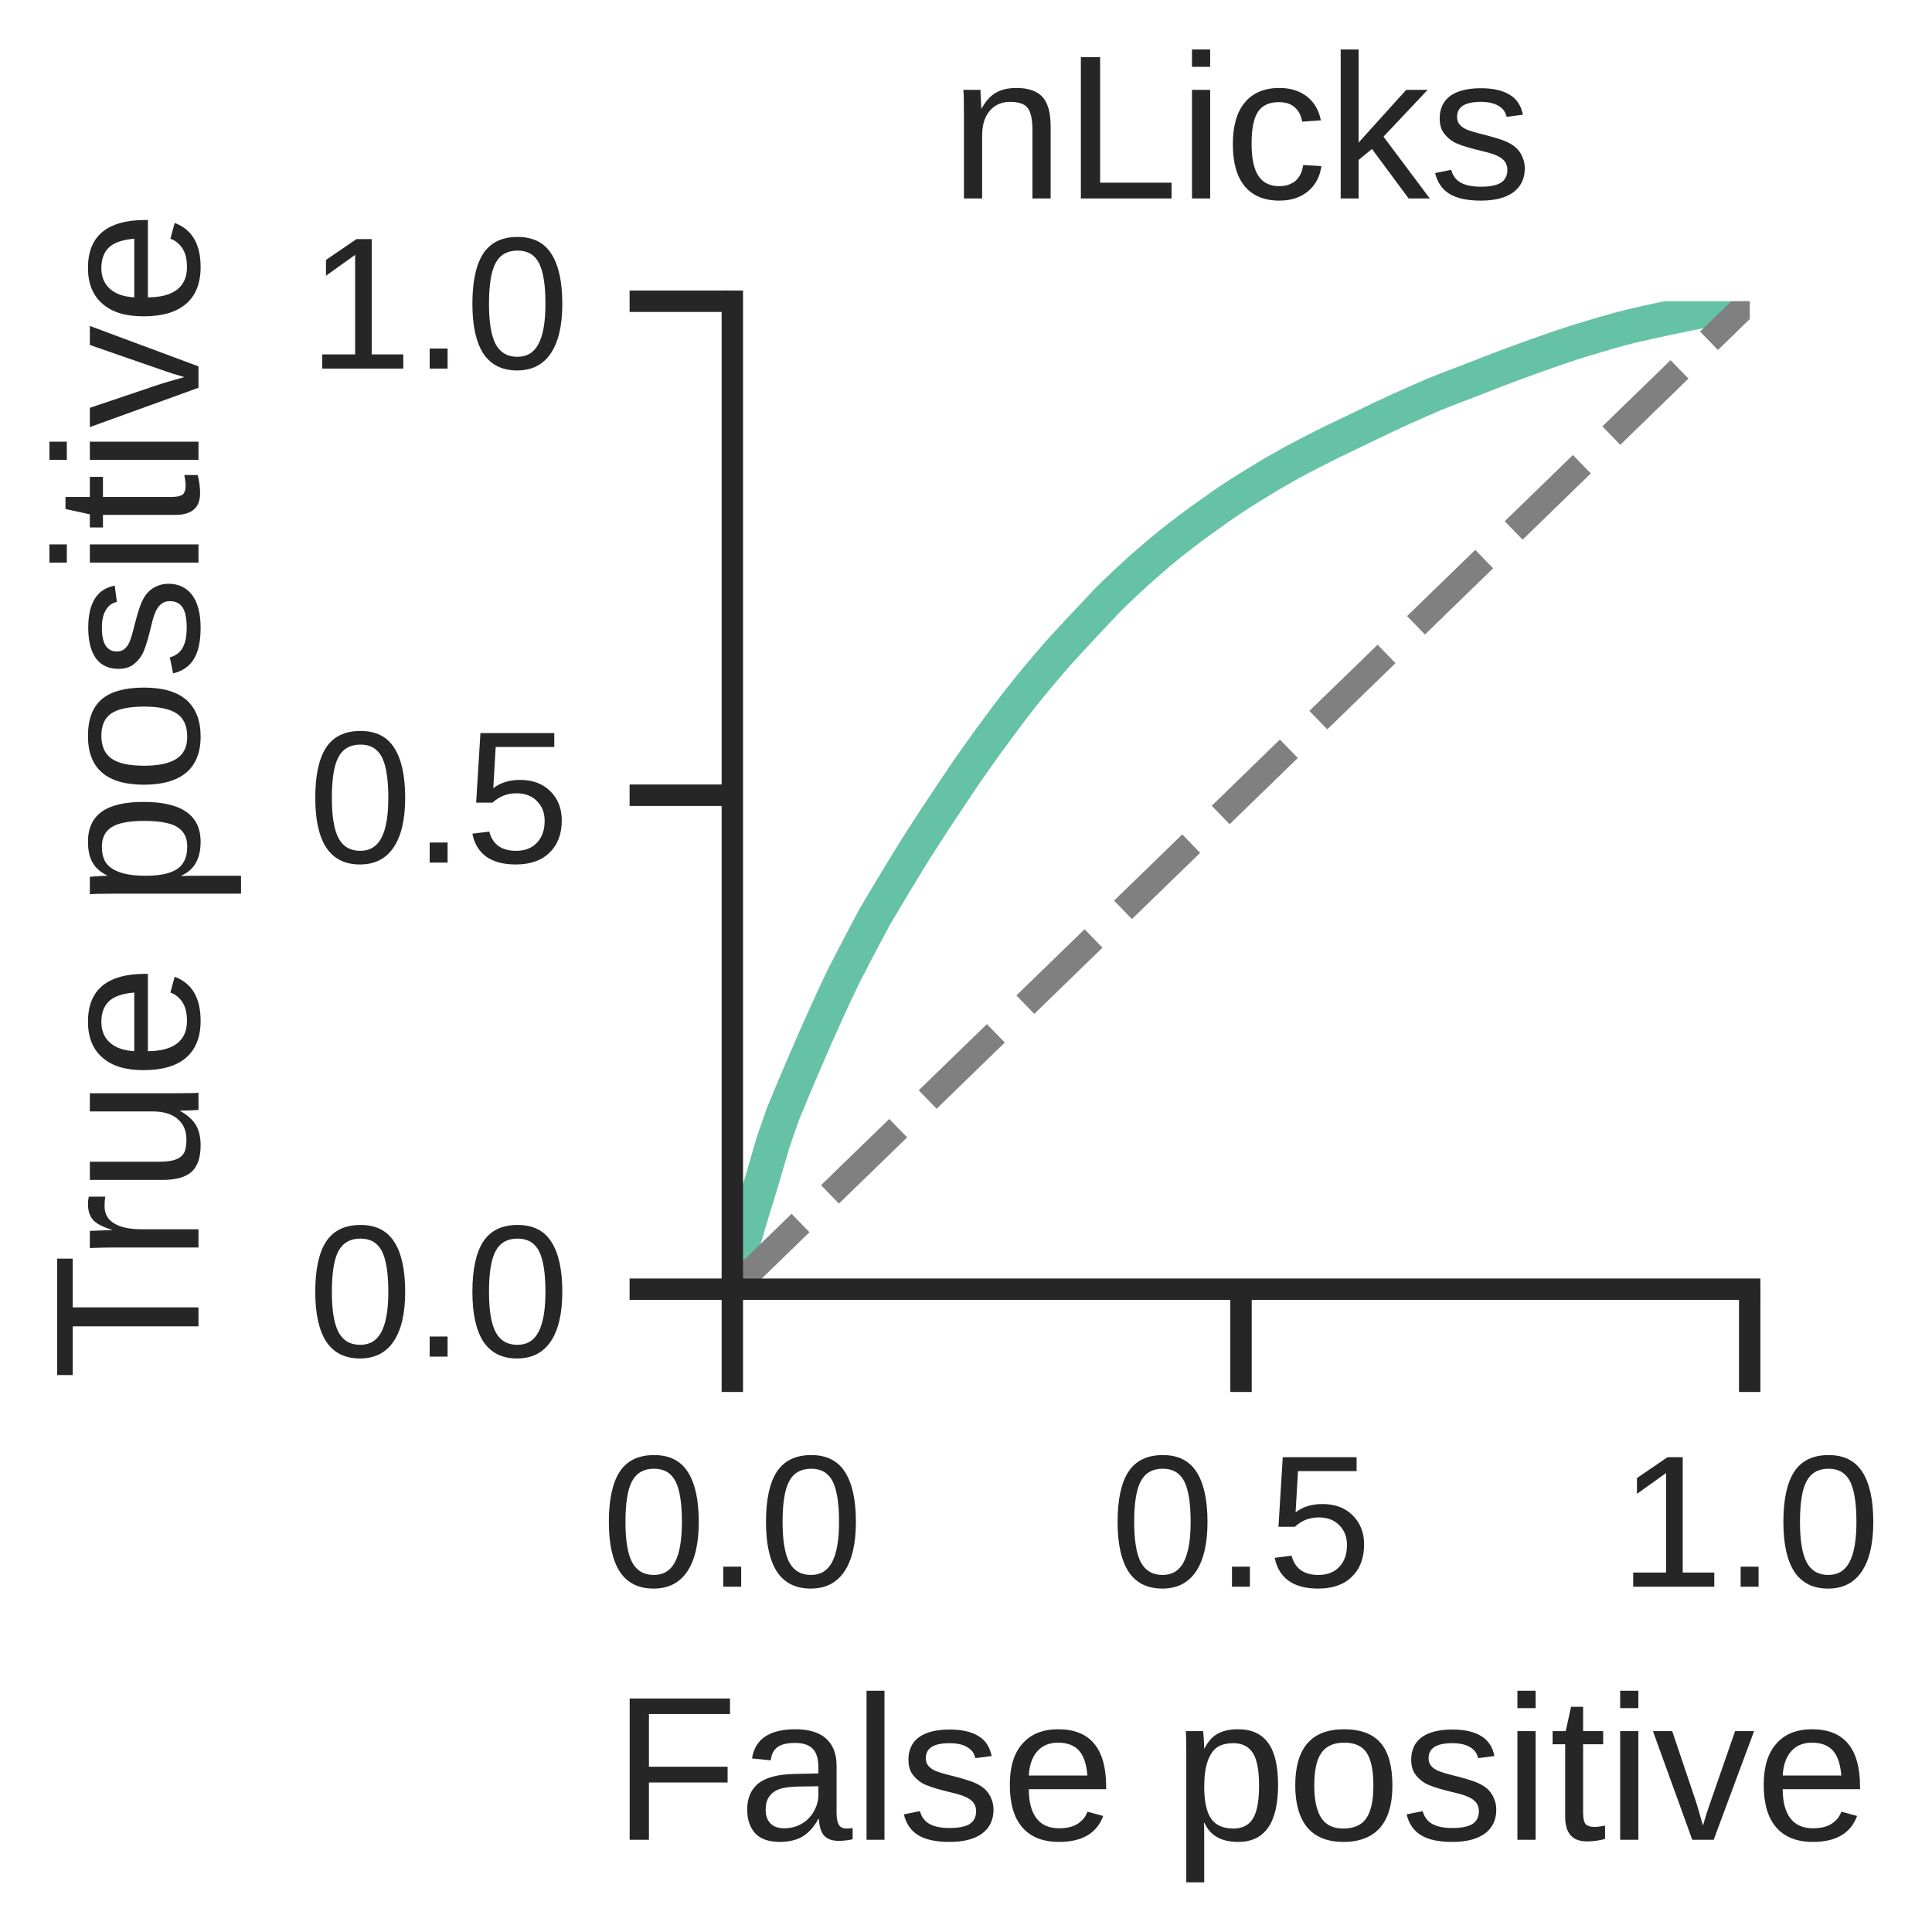
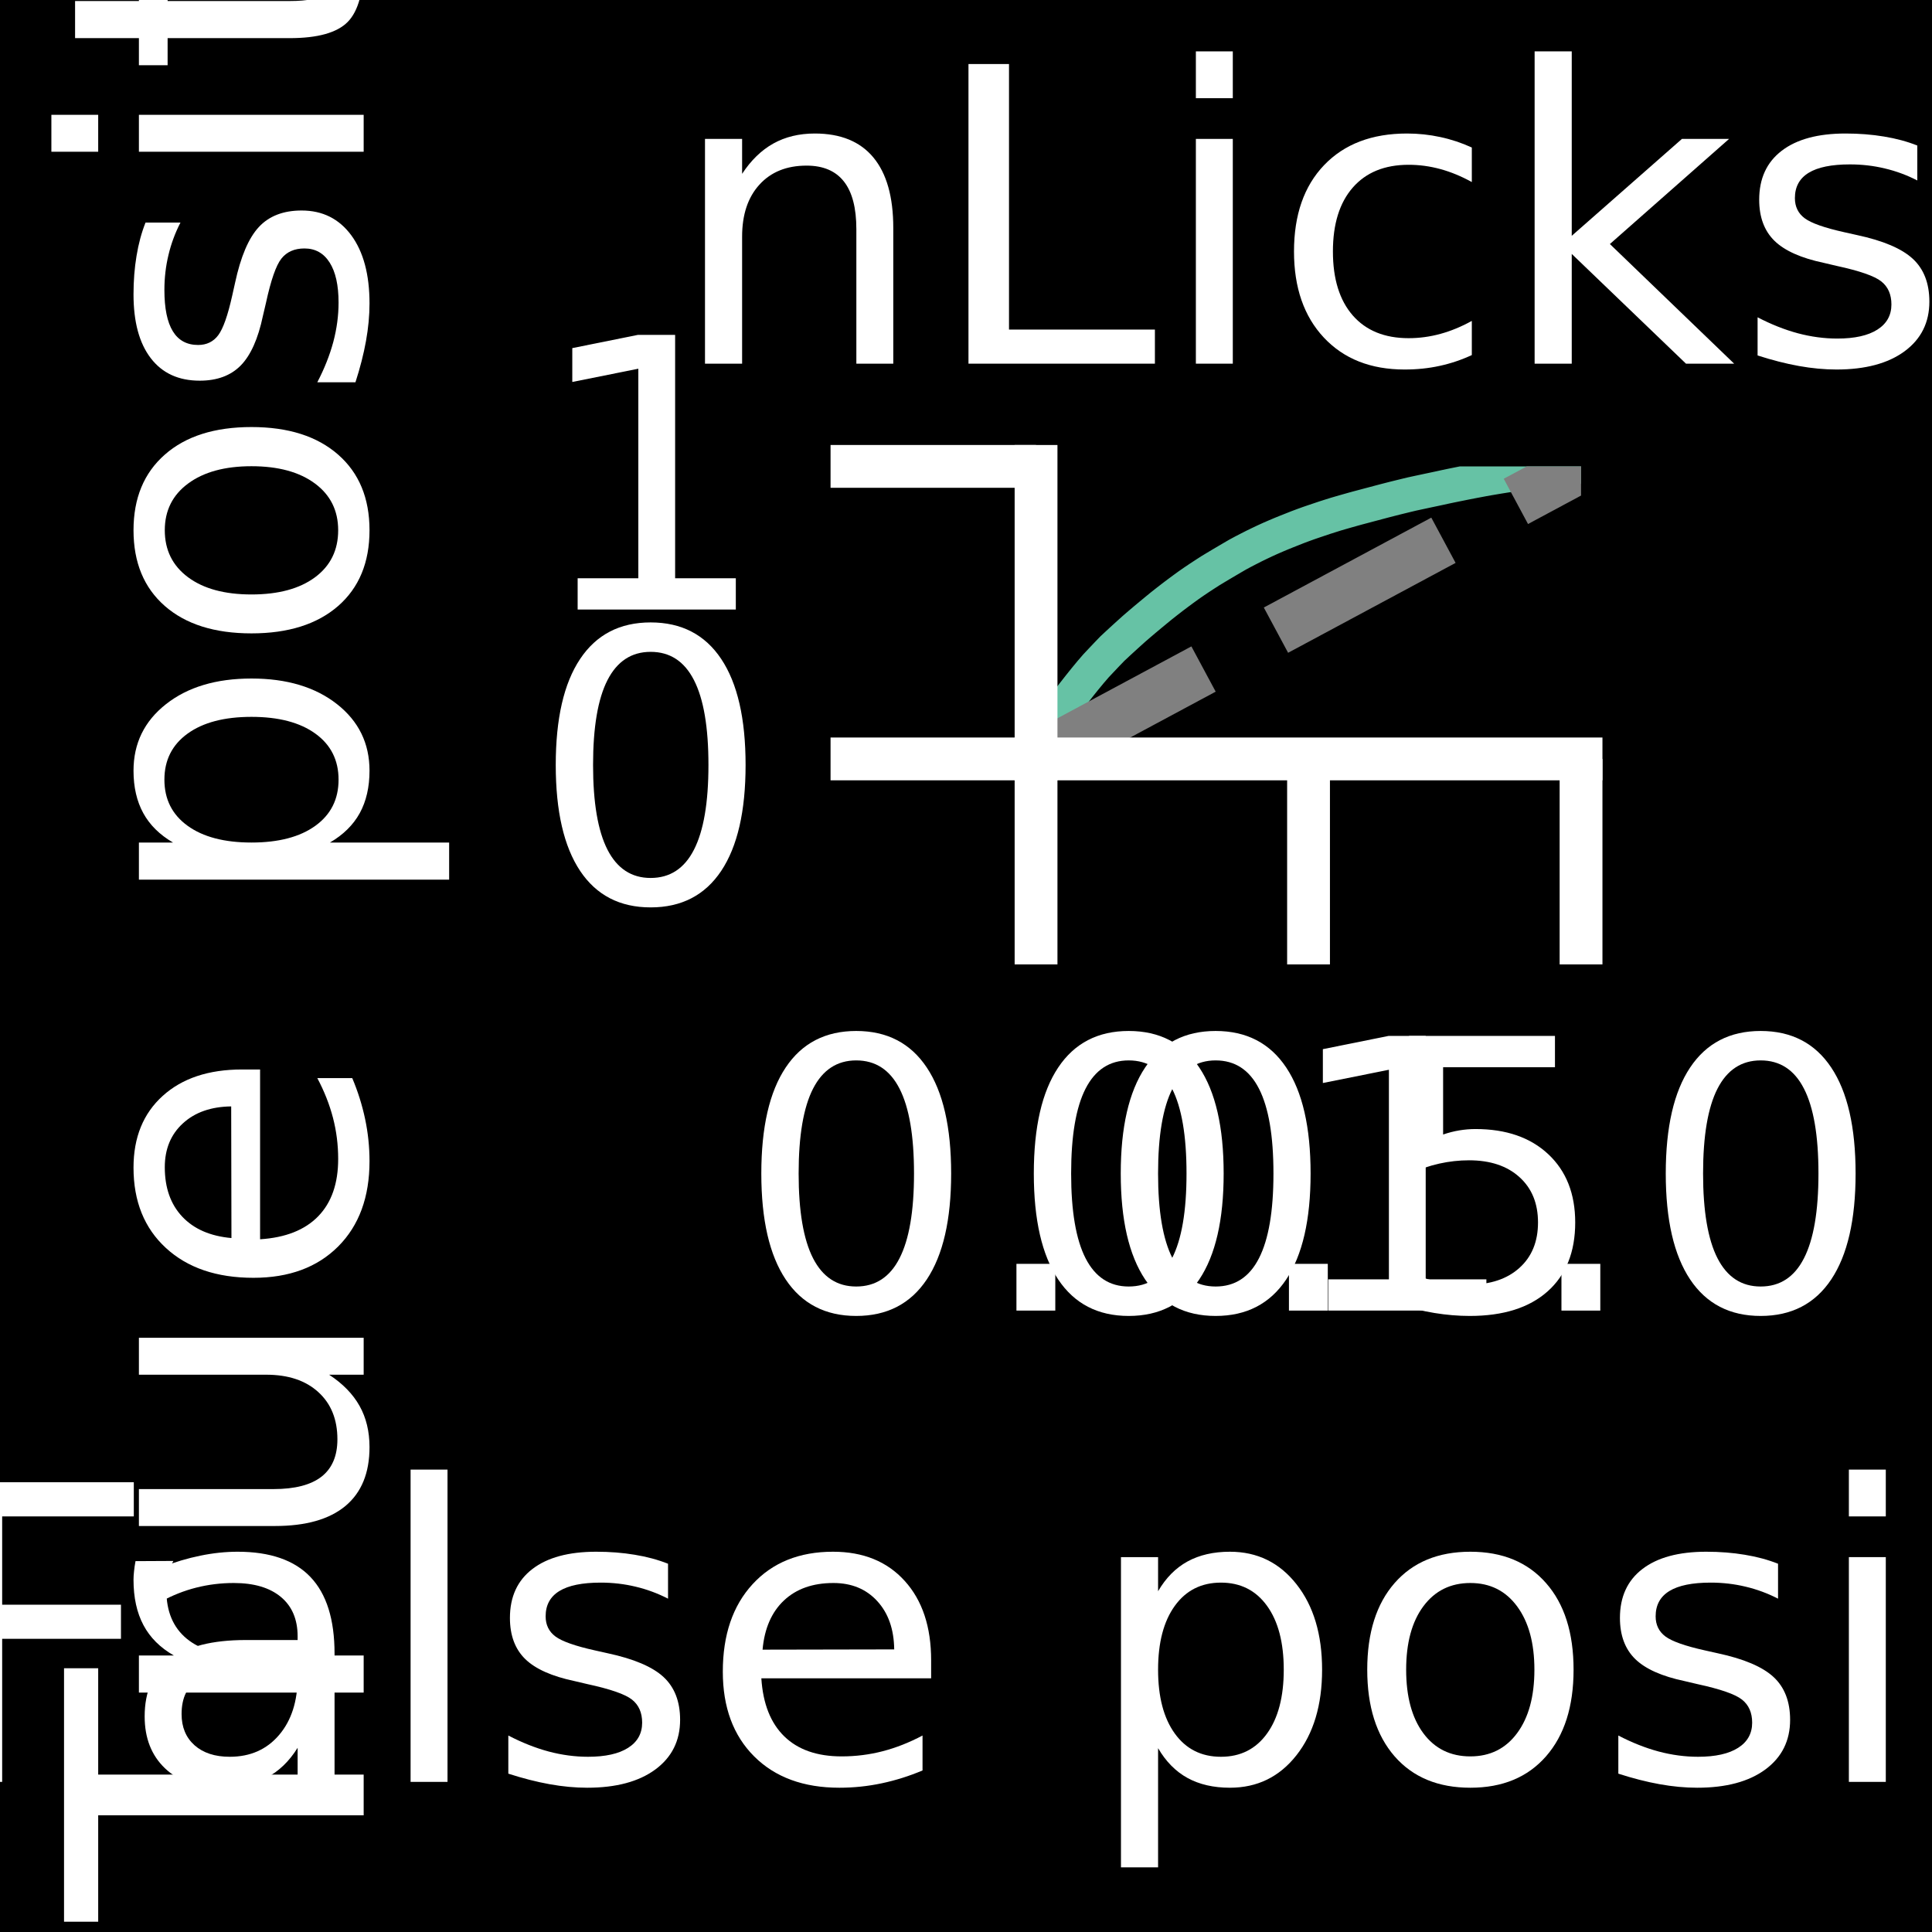
<svg xmlns="http://www.w3.org/2000/svg" xmlns:xlink="http://www.w3.org/1999/xlink" width="112.819pt" height="112.819pt" viewBox="0 0 112.819 112.819" version="1.1">
  <defs>
    <style type="text/css">*{stroke-linejoin: round; stroke-linecap: butt}</style>
  </defs>
  <g id="figure_1">
    <g id="patch_1">
-       <path d="M 0 112.819  L 112.819 112.819  L 112.819 0  L 0 0  z " style="fill: #ffffff" />
+       <path d="M 0 112.819  L 112.819 112.819  L 112.819 0  L 0 0  z " />
    </g>
    <g id="axes_1">
      <g id="patch_2">
-         <path d="M 42.765 75.284  L 102.174 75.284  L 102.174 17.59  L 42.765 17.59  z " style="fill: #ffffff" />
+         <path d="M 60.5 44.317  L 92.325 44.317  L 92.325 27.236  L 60.5 27.236  z " />
+       </g>
+       <g id="FillBetweenPolyCollection_1">
+         <defs>
+           <path id="m0d7909b82e" d="M 60.5 -68.502  L 60.5 -68.502  L 60.818 -69.081  L 61.136 -69.566  L 61.454 -70.08  L 61.773 -70.629  L 62.091 -71.1  L 62.409 -71.512  L 62.727 -71.914  L 63.046 -72.31  L 63.364 -72.695  L 63.682 -73.069  L 64 -73.432  L 64.319 -73.769  L 64.637 -74.103  L 64.955 -74.429  L 65.273 -74.726  L 65.592 -75.019  L 65.91 -75.312  L 66.228 -75.603  L 66.546 -75.883  L 66.865 -76.158  L 67.183 -76.429  L 67.501 -76.7  L 67.82 -76.971  L 68.138 -77.232  L 68.456 -77.488  L 68.774 -77.737  L 69.093 -77.98  L 69.411 -78.218  L 69.729 -78.446  L 70.047 -78.667  L 70.366 -78.884  L 70.684 -79.097  L 71.002 -79.299  L 71.32 -79.496  L 71.639 -79.691  L 71.957 -79.884  L 72.275 -80.075  L 72.593 -80.252  L 72.912 -80.425  L 73.23 -80.593  L 73.548 -80.755  L 73.866 -80.912  L 74.185 -81.063  L 74.503 -81.206  L 74.821 -81.345  L 75.139 -81.479  L 75.458 -81.612  L 75.776 -81.747  L 76.094 -81.876  L 76.412 -82  L 76.731 -82.119  L 77.049 -82.235  L 77.367 -82.351  L 77.685 -82.461  L 78.004 -82.57  L 78.322 -82.672  L 78.64 -82.772  L 78.958 -82.87  L 79.277 -82.965  L 79.595 -83.056  L 79.913 -83.146  L 80.231 -83.237  L 80.55 -83.327  L 80.868 -83.416  L 81.186 -83.504  L 81.505 -83.589  L 81.823 -83.672  L 82.141 -83.754  L 82.459 -83.833  L 82.778 -83.905  L 83.096 -83.976  L 83.414 -84.045  L 83.732 -84.115  L 84.051 -84.187  L 84.369 -84.26  L 84.687 -84.332  L 85.005 -84.402  L 85.324 -84.471  L 85.642 -84.538  L 85.96 -84.605  L 86.278 -84.669  L 86.597 -84.732  L 86.915 -84.794  L 87.233 -84.853  L 87.551 -84.911  L 87.87 -84.967  L 88.188 -85.021  L 88.506 -85.072  L 88.824 -85.119  L 89.143 -85.165  L 89.461 -85.208  L 89.779 -85.25  L 90.097 -85.292  L 90.416 -85.334  L 90.734 -85.375  L 91.052 -85.417  L 91.37 -85.458  L 91.689 -85.5  L 92.007 -85.541  L 92.325 -85.582  L 92.325 -85.582  L 92.325 -85.582  L 92.007 -85.552  L 91.689 -85.521  L 91.37 -85.49  L 91.052 -85.46  L 90.734 -85.429  L 90.416 -85.398  L 90.097 -85.367  L 89.779 -85.336  L 89.461 -85.305  L 89.143 -85.272  L 88.824 -85.237  L 88.506 -85.199  L 88.188 -85.158  L 87.87 -85.113  L 87.551 -85.067  L 87.233 -85.019  L 86.915 -84.97  L 86.597 -84.917  L 86.278 -84.861  L 85.96 -84.805  L 85.642 -84.747  L 85.324 -84.688  L 85.005 -84.628  L 84.687 -84.568  L 84.369 -84.505  L 84.051 -84.44  L 83.732 -84.374  L 83.414 -84.309  L 83.096 -84.244  L 82.778 -84.178  L 82.459 -84.112  L 82.141 -84.039  L 81.823 -83.966  L 81.505 -83.893  L 81.186 -83.817  L 80.868 -83.739  L 80.55 -83.66  L 80.231 -83.581  L 79.913 -83.502  L 79.595 -83.424  L 79.277 -83.346  L 78.958 -83.266  L 78.64 -83.184  L 78.322 -83.102  L 78.004 -83.017  L 77.685 -82.927  L 77.367 -82.836  L 77.049 -82.738  L 76.731 -82.64  L 76.412 -82.54  L 76.094 -82.434  L 75.776 -82.324  L 75.458 -82.207  L 75.139 -82.089  L 74.821 -81.965  L 74.503 -81.836  L 74.185 -81.703  L 73.866 -81.564  L 73.548 -81.419  L 73.23 -81.273  L 72.912 -81.118  L 72.593 -80.959  L 72.275 -80.795  L 71.957 -80.615  L 71.639 -80.434  L 71.32 -80.254  L 71.002 -80.072  L 70.684 -79.888  L 70.366 -79.693  L 70.047 -79.494  L 69.729 -79.286  L 69.411 -79.072  L 69.093 -78.847  L 68.774 -78.619  L 68.456 -78.388  L 68.138 -78.151  L 67.82 -77.909  L 67.501 -77.658  L 67.183 -77.403  L 66.865 -77.143  L 66.546 -76.878  L 66.228 -76.61  L 65.91 -76.328  L 65.592 -76.041  L 65.273 -75.75  L 64.955 -75.452  L 64.637 -75.119  L 64.319 -74.781  L 64 -74.439  L 63.682 -74.064  L 63.364 -73.668  L 63.046 -73.262  L 62.727 -72.843  L 62.409 -72.421  L 62.091 -71.983  L 61.773 -71.452  L 61.454 -70.785  L 61.136 -70.157  L 60.818 -69.46  L 60.5 -68.502  z " />
+         </defs>
+         <g clip-path="url(#pec5b5e0165)">
+           <use xlink:href="#m0d7909b82e" x="0" y="112.819" style="fill: #66c2a5; fill-opacity: 0.2" />
+         </g>
      </g>
      <g id="matplotlib.axis_1">
        <g id="xtick_1">
          <g id="line2d_1">
            <defs>
-               <path id="md3f783aac7" d="M 0 0  L 0 6  " style="stroke: #262626; stroke-width: 1.25" />
+               <path id="m58ea35f765" d="M 0 0  L 0 12  " style="stroke: #ffffff; stroke-width: 2.5" />
            </defs>
            <g>
-               <use xlink:href="#md3f783aac7" x="42.765" y="75.284" style="fill: #262626; stroke: #262626; stroke-width: 1.25" />
+               <use xlink:href="#m58ea35f765" x="60.5" y="44.317" style="fill: #ffffff; stroke: #ffffff; stroke-width: 2.5" />
            </g>
          </g>
          <g id="text_1">
-             <text style="font-size: 11px; font-family: 'Arial', 'DejaVu Sans', 'Liberation Sans', 'Bitstream Vera Sans', sans-serif; text-anchor: middle; fill: #262626" x="42.765" y="92.658" transform="rotate(-0 42.76461 92.65803)">0.0</text>
+             <g style="fill: #ffffff" transform="translate(43.00618 76.53163) scale(0.22 -0.22)">
+               <defs>
+                 <path id="DejaVuSans-13" d="M 2034 4250  Q 1547 4250 1301 3770  Q 1056 3291 1056 2328  Q 1056 1369 1301 889  Q 1547 409 2034 409  Q 2525 409 2770 889  Q 3016 1369 3016 2328  Q 3016 3291 2770 3770  Q 2525 4250 2034 4250  z M 2034 4750  Q 2819 4750 3233 4129  Q 3647 3509 3647 2328  Q 3647 1150 3233 529  Q 2819 -91 2034 -91  Q 1250 -91 836 529  Q 422 1150 422 2328  Q 422 3509 836 4129  Q 1250 4750 2034 4750  z " transform="scale(0.015625)" />
+                 <path id="DejaVuSans-11" d="M 684 794  L 1344 794  L 1344 0  L 684 0  L 684 794  z " transform="scale(0.015625)" />
+               </defs>
+               <use xlink:href="#DejaVuSans-13" />
+               <use xlink:href="#DejaVuSans-11" transform="translate(63.625 0)" />
+               <use xlink:href="#DejaVuSans-13" transform="translate(95.40625 0)" />
+             </g>
          </g>
        </g>
        <g id="xtick_2">
          <g id="line2d_2">
            <g>
-               <use xlink:href="#md3f783aac7" x="72.469" y="75.284" style="fill: #262626; stroke: #262626; stroke-width: 1.25" />
+               <use xlink:href="#m58ea35f765" x="76.412" y="44.317" style="fill: #ffffff; stroke: #ffffff; stroke-width: 2.5" />
            </g>
          </g>
          <g id="text_2">
-             <text style="font-size: 11px; font-family: 'Arial', 'DejaVu Sans', 'Liberation Sans', 'Bitstream Vera Sans', sans-serif; text-anchor: middle; fill: #262626" x="72.469" y="92.658" transform="rotate(-0 72.46914 92.65803)">0.5</text>
+             <g style="fill: #ffffff" transform="translate(58.91898 76.53163) scale(0.22 -0.22)">
+               <defs>
+                 <path id="DejaVuSans-18" d="M 691 4666  L 3169 4666  L 3169 4134  L 1269 4134  L 1269 2991  Q 1406 3038 1543 3061  Q 1681 3084 1819 3084  Q 2600 3084 3056 2656  Q 3513 2228 3513 1497  Q 3513 744 3044 326  Q 2575 -91 1722 -91  Q 1428 -91 1123 -41  Q 819 9 494 109  L 494 744  Q 775 591 1075 516  Q 1375 441 1709 441  Q 2250 441 2565 725  Q 2881 1009 2881 1497  Q 2881 1984 2565 2268  Q 2250 2553 1709 2553  Q 1456 2553 1204 2497  Q 953 2441 691 2322  L 691 4666  z " transform="scale(0.015625)" />
+               </defs>
+               <use xlink:href="#DejaVuSans-13" />
+               <use xlink:href="#DejaVuSans-11" transform="translate(63.625 0)" />
+               <use xlink:href="#DejaVuSans-18" transform="translate(95.40625 0)" />
+             </g>
          </g>
        </g>
        <g id="xtick_3">
          <g id="line2d_3">
            <g>
-               <use xlink:href="#md3f783aac7" x="102.174" y="75.284" style="fill: #262626; stroke: #262626; stroke-width: 1.25" />
+               <use xlink:href="#m58ea35f765" x="92.325" y="44.317" style="fill: #ffffff; stroke: #ffffff; stroke-width: 2.5" />
            </g>
          </g>
          <g id="text_3">
-             <text style="font-size: 11px; font-family: 'Arial', 'DejaVu Sans', 'Liberation Sans', 'Bitstream Vera Sans', sans-serif; text-anchor: middle; fill: #262626" x="102.174" y="92.658" transform="rotate(-0 102.1737 92.65803)">1.0</text>
+             <g style="fill: #ffffff" transform="translate(74.83178 76.53163) scale(0.22 -0.22)">
+               <defs>
+                 <path id="DejaVuSans-14" d="M 794 531  L 1825 531  L 1825 4091  L 703 3866  L 703 4441  L 1819 4666  L 2450 4666  L 2450 531  L 3481 531  L 3481 0  L 794 0  L 794 531  z " transform="scale(0.015625)" />
+               </defs>
+               <use xlink:href="#DejaVuSans-14" />
+               <use xlink:href="#DejaVuSans-11" transform="translate(63.625 0)" />
+               <use xlink:href="#DejaVuSans-13" transform="translate(95.40625 0)" />
+             </g>
          </g>
        </g>
        <g id="text_4">
-           <text style="font-size: 12px; font-family: 'Arial', 'DejaVu Sans', 'Liberation Sans', 'Bitstream Vera Sans', sans-serif; text-anchor: middle; fill: #262626" x="72.469" y="107.434" transform="rotate(-0 72.46914 107.4337)">False positive</text>
+           <g style="fill: #ffffff" transform="translate(-4.595082 104.053) scale(0.24 -0.24)">
+             <defs>
+               <path id="DejaVuSans-29" d="M 628 4666  L 3309 4666  L 3309 4134  L 1259 4134  L 1259 2759  L 3109 2759  L 3109 2228  L 1259 2228  L 1259 0  L 628 0  L 628 4666  z " transform="scale(0.015625)" />
+               <path id="DejaVuSans-44" d="M 2194 1759  Q 1497 1759 1228 1600  Q 959 1441 959 1056  Q 959 750 1161 570  Q 1363 391 1709 391  Q 2188 391 2477 730  Q 2766 1069 2766 1631  L 2766 1759  L 2194 1759  z M 3341 1997  L 3341 0  L 2766 0  L 2766 531  Q 2569 213 2275 61  Q 1981 -91 1556 -91  Q 1019 -91 701 211  Q 384 513 384 1019  Q 384 1609 779 1909  Q 1175 2209 1959 2209  L 2766 2209  L 2766 2266  Q 2766 2663 2505 2880  Q 2244 3097 1772 3097  Q 1472 3097 1187 3025  Q 903 2953 641 2809  L 641 3341  Q 956 3463 1253 3523  Q 1550 3584 1831 3584  Q 2591 3584 2966 3190  Q 3341 2797 3341 1997  z " transform="scale(0.015625)" />
+               <path id="DejaVuSans-4f" d="M 603 4863  L 1178 4863  L 1178 0  L 603 0  L 603 4863  z " transform="scale(0.015625)" />
+               <path id="DejaVuSans-56" d="M 2834 3397  L 2834 2853  Q 2591 2978 2328 3040  Q 2066 3103 1784 3103  Q 1356 3103 1142 2972  Q 928 2841 928 2578  Q 928 2378 1081 2264  Q 1234 2150 1697 2047  L 1894 2003  Q 2506 1872 2764 1633  Q 3022 1394 3022 966  Q 3022 478 2636 193  Q 2250 -91 1575 -91  Q 1294 -91 989 -36  Q 684 19 347 128  L 347 722  Q 666 556 975 473  Q 1284 391 1588 391  Q 1994 391 2212 530  Q 2431 669 2431 922  Q 2431 1156 2273 1281  Q 2116 1406 1581 1522  L 1381 1569  Q 847 1681 609 1914  Q 372 2147 372 2553  Q 372 3047 722 3315  Q 1072 3584 1716 3584  Q 2034 3584 2315 3537  Q 2597 3491 2834 3397  z " transform="scale(0.015625)" />
+               <path id="DejaVuSans-48" d="M 3597 1894  L 3597 1613  L 953 1613  Q 991 1019 1311 708  Q 1631 397 2203 397  Q 2534 397 2845 478  Q 3156 559 3463 722  L 3463 178  Q 3153 47 2828 -22  Q 2503 -91 2169 -91  Q 1331 -91 842 396  Q 353 884 353 1716  Q 353 2575 817 3079  Q 1281 3584 2069 3584  Q 2775 3584 3186 3129  Q 3597 2675 3597 1894  z M 3022 2063  Q 3016 2534 2758 2815  Q 2500 3097 2075 3097  Q 1594 3097 1305 2825  Q 1016 2553 972 2059  L 3022 2063  z " transform="scale(0.015625)" />
+               <path id="DejaVuSans-3" transform="scale(0.015625)" />
+               <path id="DejaVuSans-53" d="M 1159 525  L 1159 -1331  L 581 -1331  L 581 3500  L 1159 3500  L 1159 2969  Q 1341 3281 1617 3432  Q 1894 3584 2278 3584  Q 2916 3584 3314 3078  Q 3713 2572 3713 1747  Q 3713 922 3314 415  Q 2916 -91 2278 -91  Q 1894 -91 1617 61  Q 1341 213 1159 525  z M 3116 1747  Q 3116 2381 2855 2742  Q 2594 3103 2138 3103  Q 1681 3103 1420 2742  Q 1159 2381 1159 1747  Q 1159 1113 1420 752  Q 1681 391 2138 391  Q 2594 391 2855 752  Q 3116 1113 3116 1747  z " transform="scale(0.015625)" />
+               <path id="DejaVuSans-52" d="M 1959 3097  Q 1497 3097 1228 2736  Q 959 2375 959 1747  Q 959 1119 1226 758  Q 1494 397 1959 397  Q 2419 397 2687 759  Q 2956 1122 2956 1747  Q 2956 2369 2687 2733  Q 2419 3097 1959 3097  z M 1959 3584  Q 2709 3584 3137 3096  Q 3566 2609 3566 1747  Q 3566 888 3137 398  Q 2709 -91 1959 -91  Q 1206 -91 779 398  Q 353 888 353 1747  Q 353 2609 779 3096  Q 1206 3584 1959 3584  z " transform="scale(0.015625)" />
+               <path id="DejaVuSans-4c" d="M 603 3500  L 1178 3500  L 1178 0  L 603 0  L 603 3500  z M 603 4863  L 1178 4863  L 1178 4134  L 603 4134  L 603 4863  z " transform="scale(0.015625)" />
+               <path id="DejaVuSans-57" d="M 1172 4494  L 1172 3500  L 2356 3500  L 2356 3053  L 1172 3053  L 1172 1153  Q 1172 725 1289 603  Q 1406 481 1766 481  L 2356 481  L 2356 0  L 1766 0  Q 1100 0 847 248  Q 594 497 594 1153  L 594 3053  L 172 3053  L 172 3500  L 594 3500  L 594 4494  L 1172 4494  z " transform="scale(0.015625)" />
+               <path id="DejaVuSans-59" d="M 191 3500  L 800 3500  L 1894 563  L 2988 3500  L 3597 3500  L 2284 0  L 1503 0  L 191 3500  z " transform="scale(0.015625)" />
+             </defs>
+             <use xlink:href="#DejaVuSans-29" />
+             <use xlink:href="#DejaVuSans-44" transform="translate(48.34375 0)" />
+             <use xlink:href="#DejaVuSans-4f" transform="translate(109.625 0)" />
+             <use xlink:href="#DejaVuSans-56" transform="translate(137.4062 0)" />
+             <use xlink:href="#DejaVuSans-48" transform="translate(189.5 0)" />
+             <use xlink:href="#DejaVuSans-3" transform="translate(251.0312 0)" />
+             <use xlink:href="#DejaVuSans-53" transform="translate(282.8125 0)" />
+             <use xlink:href="#DejaVuSans-52" transform="translate(346.2969 0)" />
+             <use xlink:href="#DejaVuSans-56" transform="translate(407.4844 0)" />
+             <use xlink:href="#DejaVuSans-4c" transform="translate(459.5781 0)" />
+             <use xlink:href="#DejaVuSans-57" transform="translate(487.3594 0)" />
+             <use xlink:href="#DejaVuSans-4c" transform="translate(526.5625 0)" />
+             <use xlink:href="#DejaVuSans-59" transform="translate(554.3438 0)" />
+             <use xlink:href="#DejaVuSans-48" transform="translate(613.5312 0)" />
+           </g>
        </g>
      </g>
      <g id="matplotlib.axis_2">
        <g id="ytick_1">
          <g id="line2d_4">
            <defs>
-               <path id="mcfa7a61bbe" d="M 0 0  L -6 0  " style="stroke: #262626; stroke-width: 1.25" />
+               <path id="mf90e40e846" d="M 0 0  L -12 0  " style="stroke: #ffffff; stroke-width: 2.5" />
            </defs>
            <g>
-               <use xlink:href="#mcfa7a61bbe" x="42.765" y="75.284" style="fill: #262626; stroke: #262626; stroke-width: 1.25" />
+               <use xlink:href="#mf90e40e846" x="60.5" y="44.317" style="fill: #ffffff; stroke: #ffffff; stroke-width: 2.5" />
            </g>
          </g>
          <g id="text_5">
-             <text style="font-size: 11px; font-family: 'Arial', 'DejaVu Sans', 'Liberation Sans', 'Bitstream Vera Sans', sans-serif; text-anchor: end; fill: #262626" x="33.265" y="79.221" transform="rotate(-0 33.26461 79.22124)">0.0</text>
+             <g style="fill: #ffffff" transform="translate(31.00211 52.67421) scale(0.22 -0.22)">
+               <use xlink:href="#DejaVuSans-13" />
+             </g>
          </g>
        </g>
        <g id="ytick_2">
          <g id="line2d_5">
            <g>
-               <use xlink:href="#mcfa7a61bbe" x="42.765" y="46.437" style="fill: #262626; stroke: #262626; stroke-width: 1.25" />
+               <use xlink:href="#mf90e40e846" x="60.5" y="27.236" style="fill: #ffffff; stroke: #ffffff; stroke-width: 2.5" />
            </g>
          </g>
          <g id="text_6">
-             <text style="font-size: 11px; font-family: 'Arial', 'DejaVu Sans', 'Liberation Sans', 'Bitstream Vera Sans', sans-serif; text-anchor: end; fill: #262626" x="33.265" y="50.374" transform="rotate(-0 33.26461 50.37382)">0.5</text>
+             <g style="fill: #ffffff" transform="translate(31.00211 35.59391) scale(0.22 -0.22)">
+               <use xlink:href="#DejaVuSans-14" />
+             </g>
          </g>
        </g>
-         <g id="ytick_3">
-           <g id="line2d_6">
-             <g>
-               <use xlink:href="#mcfa7a61bbe" x="42.765" y="17.59" style="fill: #262626; stroke: #262626; stroke-width: 1.25" />
-             </g>
-           </g>
-           <g id="text_7">
-             <text style="font-size: 11px; font-family: 'Arial', 'DejaVu Sans', 'Liberation Sans', 'Bitstream Vera Sans', sans-serif; text-anchor: end; fill: #262626" x="33.265" y="21.526" transform="rotate(-0 33.26461 21.52641)">1.0</text>
+         <g id="text_7">
+           <g style="fill: #ffffff" transform="translate(21.23649 112.1473) rotate(-90) scale(0.24 -0.24)">
+             <defs>
+               <path id="DejaVuSans-37" d="M -19 4666  L 3928 4666  L 3928 4134  L 2272 4134  L 2272 0  L 1638 0  L 1638 4134  L -19 4134  L -19 4666  z " transform="scale(0.015625)" />
+               <path id="DejaVuSans-55" d="M 2631 2963  Q 2534 3019 2420 3045  Q 2306 3072 2169 3072  Q 1681 3072 1420 2755  Q 1159 2438 1159 1844  L 1159 0  L 581 0  L 581 3500  L 1159 3500  L 1159 2956  Q 1341 3275 1631 3429  Q 1922 3584 2338 3584  Q 2397 3584 2469 3576  Q 2541 3569 2628 3553  L 2631 2963  z " transform="scale(0.015625)" />
+               <path id="DejaVuSans-58" d="M 544 1381  L 544 3500  L 1119 3500  L 1119 1403  Q 1119 906 1312 657  Q 1506 409 1894 409  Q 2359 409 2629 706  Q 2900 1003 2900 1516  L 2900 3500  L 3475 3500  L 3475 0  L 2900 0  L 2900 538  Q 2691 219 2414 64  Q 2138 -91 1772 -91  Q 1169 -91 856 284  Q 544 659 544 1381  z M 1991 3584  L 1991 3584  z " transform="scale(0.015625)" />
+             </defs>
+             <use xlink:href="#DejaVuSans-37" />
+             <use xlink:href="#DejaVuSans-55" transform="translate(46.375 0)" />
+             <use xlink:href="#DejaVuSans-58" transform="translate(87.48438 0)" />
+             <use xlink:href="#DejaVuSans-48" transform="translate(150.8594 0)" />
+             <use xlink:href="#DejaVuSans-3" transform="translate(212.3906 0)" />
+             <use xlink:href="#DejaVuSans-53" transform="translate(244.1719 0)" />
+             <use xlink:href="#DejaVuSans-52" transform="translate(307.6562 0)" />
+             <use xlink:href="#DejaVuSans-56" transform="translate(368.8438 0)" />
+             <use xlink:href="#DejaVuSans-4c" transform="translate(420.9375 0)" />
+             <use xlink:href="#DejaVuSans-57" transform="translate(448.7188 0)" />
+             <use xlink:href="#DejaVuSans-4c" transform="translate(487.9219 0)" />
+             <use xlink:href="#DejaVuSans-59" transform="translate(515.7031 0)" />
+             <use xlink:href="#DejaVuSans-48" transform="translate(574.8906 0)" />
          </g>
        </g>
-         <g id="text_8">
-           <text style="font-size: 12px; font-family: 'Arial', 'DejaVu Sans', 'Liberation Sans', 'Bitstream Vera Sans', sans-serif; text-anchor: middle; fill: #262626" x="11.59" y="46.437" transform="rotate(-90 11.58962 46.43703)">True positive</text>
-         </g>
      </g>
-       <g id="FillBetweenPolyCollection_1">
-         <defs>
-           <path id="mee6e33a35c" d="M 42.765 -37.534  L 42.765 -37.534  L 43.359 -39.49  L 43.953 -41.127  L 44.547 -42.866  L 45.141 -44.719  L 45.735 -46.31  L 46.329 -47.703  L 46.923 -49.059  L 47.517 -50.398  L 48.111 -51.698  L 48.706 -52.962  L 49.3 -54.186  L 49.894 -55.326  L 50.488 -56.452  L 51.082 -57.556  L 51.676 -58.557  L 52.27 -59.549  L 52.864 -60.538  L 53.458 -61.519  L 54.052 -62.465  L 54.646 -63.397  L 55.241 -64.312  L 55.835 -65.227  L 56.429 -66.143  L 57.023 -67.023  L 57.617 -67.886  L 58.211 -68.727  L 58.805 -69.549  L 59.399 -70.353  L 59.993 -71.124  L 60.587 -71.87  L 61.181 -72.602  L 61.776 -73.323  L 62.37 -74.004  L 62.964 -74.671  L 63.558 -75.328  L 64.152 -75.981  L 64.746 -76.627  L 65.34 -77.225  L 65.934 -77.807  L 66.528 -78.375  L 67.122 -78.922  L 67.716 -79.454  L 68.311 -79.963  L 68.905 -80.445  L 69.499 -80.917  L 70.093 -81.369  L 70.687 -81.818  L 71.281 -82.274  L 71.875 -82.708  L 72.469 -83.127  L 73.063 -83.53  L 73.657 -83.923  L 74.251 -84.315  L 74.845 -84.686  L 75.44 -85.054  L 76.034 -85.398  L 76.628 -85.736  L 77.222 -86.067  L 77.816 -86.389  L 78.41 -86.695  L 79.004 -87.001  L 79.598 -87.306  L 80.192 -87.611  L 80.786 -87.913  L 81.38 -88.207  L 81.975 -88.496  L 82.569 -88.776  L 83.163 -89.052  L 83.757 -89.322  L 84.351 -89.565  L 84.945 -89.804  L 85.539 -90.038  L 86.133 -90.272  L 86.727 -90.514  L 87.321 -90.764  L 87.915 -91.006  L 88.51 -91.241  L 89.104 -91.474  L 89.698 -91.703  L 90.292 -91.926  L 90.886 -92.144  L 91.48 -92.358  L 92.074 -92.567  L 92.668 -92.765  L 93.262 -92.961  L 93.856 -93.149  L 94.45 -93.333  L 95.045 -93.506  L 95.639 -93.666  L 96.233 -93.818  L 96.827 -93.966  L 97.421 -94.107  L 98.015 -94.249  L 98.609 -94.39  L 99.203 -94.53  L 99.797 -94.67  L 100.391 -94.81  L 100.985 -94.95  L 101.58 -95.09  L 102.174 -95.229  L 102.174 -95.229  L 102.174 -95.229  L 101.58 -95.126  L 100.985 -95.022  L 100.391 -94.919  L 99.797 -94.815  L 99.203 -94.711  L 98.609 -94.608  L 98.015 -94.503  L 97.421 -94.398  L 96.827 -94.293  L 96.233 -94.18  L 95.639 -94.061  L 95.045 -93.936  L 94.45 -93.797  L 93.856 -93.645  L 93.262 -93.489  L 92.668 -93.326  L 92.074 -93.161  L 91.48 -92.981  L 90.886 -92.794  L 90.292 -92.602  L 89.698 -92.407  L 89.104 -92.207  L 88.51 -92.005  L 87.915 -91.802  L 87.321 -91.59  L 86.727 -91.371  L 86.133 -91.149  L 85.539 -90.929  L 84.945 -90.71  L 84.351 -90.487  L 83.757 -90.262  L 83.163 -90.017  L 82.569 -89.771  L 81.975 -89.522  L 81.38 -89.265  L 80.786 -89.004  L 80.192 -88.737  L 79.598 -88.47  L 79.004 -88.204  L 78.41 -87.939  L 77.816 -87.675  L 77.222 -87.405  L 76.628 -87.129  L 76.034 -86.849  L 75.44 -86.564  L 74.845 -86.259  L 74.251 -85.951  L 73.657 -85.62  L 73.063 -85.29  L 72.469 -84.953  L 71.875 -84.595  L 71.281 -84.223  L 70.687 -83.829  L 70.093 -83.431  L 69.499 -83.011  L 68.905 -82.573  L 68.311 -82.126  L 67.716 -81.654  L 67.122 -81.167  L 66.528 -80.671  L 65.934 -80.148  L 65.34 -79.611  L 64.746 -79.058  L 64.152 -78.451  L 63.558 -77.84  L 62.964 -77.229  L 62.37 -76.616  L 61.776 -75.994  L 61.181 -75.336  L 60.587 -74.662  L 59.993 -73.961  L 59.399 -73.237  L 58.805 -72.479  L 58.211 -71.707  L 57.617 -70.926  L 57.023 -70.126  L 56.429 -69.31  L 55.835 -68.463  L 55.241 -67.6  L 54.646 -66.721  L 54.052 -65.827  L 53.458 -64.921  L 52.864 -63.97  L 52.27 -63.001  L 51.676 -62.017  L 51.082 -61.011  L 50.488 -59.887  L 49.894 -58.744  L 49.3 -57.589  L 48.706 -56.321  L 48.111 -54.985  L 47.517 -53.613  L 46.923 -52.197  L 46.329 -50.77  L 45.735 -49.293  L 45.141 -47.5  L 44.547 -45.245  L 43.953 -43.124  L 43.359 -40.771  L 42.765 -37.534  z " />
-         </defs>
-         <g clip-path="url(#pcc93a51f9b)">
-           <use xlink:href="#mee6e33a35c" x="0" y="112.819" style="fill: #66c2a5; fill-opacity: 0.2" />
-         </g>
+       <g id="line2d_6">
+         <path d="M 60.5 44.317  L 60.818 43.548  L 61.136 42.958  L 61.454 42.386  L 61.773 41.778  L 62.091 41.277  L 62.409 40.852  L 62.727 40.44  L 63.046 40.033  L 63.364 39.637  L 63.682 39.252  L 64 38.883  L 64.319 38.544  L 64.637 38.208  L 64.955 37.878  L 65.273 37.581  L 65.592 37.288  L 65.91 36.999  L 66.228 36.713  L 66.546 36.439  L 66.865 36.168  L 67.183 35.903  L 67.501 35.64  L 67.82 35.379  L 68.138 35.128  L 68.456 34.881  L 68.774 34.641  L 69.093 34.405  L 69.411 34.174  L 69.729 33.953  L 70.047 33.739  L 70.366 33.531  L 70.684 33.326  L 71.002 33.134  L 71.32 32.944  L 71.639 32.756  L 71.957 32.569  L 72.275 32.384  L 72.593 32.213  L 72.912 32.048  L 73.23 31.886  L 73.548 31.732  L 73.866 31.581  L 74.185 31.436  L 74.503 31.298  L 74.821 31.164  L 75.139 31.035  L 75.458 30.909  L 75.776 30.783  L 76.094 30.664  L 76.412 30.549  L 76.731 30.44  L 77.049 30.333  L 77.367 30.226  L 77.685 30.125  L 78.004 30.025  L 78.322 29.932  L 78.64 29.841  L 78.958 29.751  L 79.277 29.663  L 79.595 29.579  L 79.913 29.494  L 80.231 29.41  L 80.55 29.325  L 80.868 29.241  L 81.186 29.159  L 81.505 29.078  L 81.823 29  L 82.141 28.922  L 82.459 28.846  L 82.778 28.777  L 83.096 28.709  L 83.414 28.641  L 83.732 28.574  L 84.051 28.506  L 84.369 28.436  L 84.687 28.369  L 85.005 28.304  L 85.324 28.24  L 85.642 28.176  L 85.96 28.114  L 86.278 28.054  L 86.597 27.994  L 86.915 27.937  L 87.233 27.883  L 87.551 27.83  L 87.87 27.779  L 88.188 27.729  L 88.506 27.683  L 88.824 27.641  L 89.143 27.601  L 89.461 27.562  L 89.779 27.526  L 90.097 27.489  L 90.416 27.453  L 90.734 27.417  L 91.052 27.381  L 91.37 27.345  L 91.689 27.308  L 92.007 27.272  L 92.325 27.236  " clip-path="url(#pec5b5e0165)" style="fill: none; stroke: #66c2a5; stroke-width: 2; stroke-linecap: square" />
      </g>
      <g id="line2d_7">
-         <path d="M 42.765 75.284  L 43.359 72.688  L 43.953 70.693  L 44.547 68.763  L 45.141 66.71  L 45.735 65.017  L 46.329 63.582  L 46.923 62.191  L 47.517 60.813  L 48.111 59.478  L 48.706 58.177  L 49.3 56.931  L 49.894 55.784  L 50.488 54.649  L 51.082 53.536  L 51.676 52.532  L 52.27 51.544  L 52.864 50.565  L 53.458 49.599  L 54.052 48.673  L 54.646 47.76  L 55.241 46.863  L 55.835 45.974  L 56.429 45.092  L 57.023 44.245  L 57.617 43.412  L 58.211 42.602  L 58.805 41.805  L 59.399 41.024  L 59.993 40.276  L 60.587 39.553  L 61.181 38.85  L 61.776 38.16  L 62.37 37.509  L 62.964 36.869  L 63.558 36.235  L 64.152 35.603  L 64.746 34.977  L 65.34 34.401  L 65.934 33.841  L 66.528 33.296  L 67.122 32.775  L 67.716 32.265  L 68.311 31.774  L 68.905 31.31  L 69.499 30.855  L 70.093 30.419  L 70.687 29.996  L 71.281 29.571  L 71.875 29.167  L 72.469 28.779  L 73.063 28.409  L 73.657 28.048  L 74.251 27.686  L 74.845 27.347  L 75.44 27.01  L 76.034 26.695  L 76.628 26.386  L 77.222 26.083  L 77.816 25.787  L 78.41 25.502  L 79.004 25.217  L 79.598 24.931  L 80.192 24.645  L 80.786 24.361  L 81.38 24.083  L 81.975 23.81  L 82.569 23.546  L 83.163 23.285  L 83.757 23.027  L 84.351 22.793  L 84.945 22.562  L 85.539 22.335  L 86.133 22.108  L 86.727 21.876  L 87.321 21.642  L 87.915 21.415  L 88.51 21.196  L 89.104 20.979  L 89.698 20.764  L 90.292 20.555  L 90.886 20.35  L 91.48 20.149  L 92.074 19.955  L 92.668 19.774  L 93.262 19.594  L 93.856 19.422  L 94.45 19.254  L 95.045 19.098  L 95.639 18.955  L 96.233 18.82  L 96.827 18.69  L 97.421 18.566  L 98.015 18.443  L 98.609 18.32  L 99.203 18.198  L 99.797 18.076  L 100.391 17.955  L 100.985 17.833  L 101.58 17.711  L 102.174 17.59  " clip-path="url(#pcc93a51f9b)" style="fill: none; stroke: #66c2a5; stroke-width: 2; stroke-linecap: round" />
-       </g>
-       <g id="line2d_8">
-         <path d="M 42.765 75.284  L 102.174 17.59  " clip-path="url(#pcc93a51f9b)" style="fill: none; stroke-dasharray: 5.55,2.4; stroke-dashoffset: 0; stroke: #808080; stroke-width: 1.5" />
+         <path d="M 60.5 44.317  L 92.325 27.236  " clip-path="url(#pec5b5e0165)" style="fill: none; stroke-dasharray: 11.1,4.8; stroke-dashoffset: 0; stroke: #808080; stroke-width: 3" />
      </g>
      <g id="patch_3">
-         <path d="M 42.765 75.284  L 42.765 17.59  " style="fill: none; stroke: #262626; stroke-width: 1.25; stroke-linejoin: miter; stroke-linecap: square" />
+         <path d="M 60.5 44.317  L 60.5 27.236  " style="fill: none; stroke: #ffffff; stroke-width: 2.5; stroke-linejoin: miter; stroke-linecap: square" />
      </g>
      <g id="patch_4">
-         <path d="M 42.765 75.284  L 102.174 75.284  " style="fill: none; stroke: #262626; stroke-width: 1.25; stroke-linejoin: miter; stroke-linecap: square" />
+         <path d="M 60.5 44.317  L 92.325 44.317  " style="fill: none; stroke: #ffffff; stroke-width: 2.5; stroke-linejoin: miter; stroke-linecap: square" />
      </g>
-       <g id="text_9">
-         <text style="font-size: 12px; font-family: 'Arial', 'DejaVu Sans', 'Liberation Sans', 'Bitstream Vera Sans', sans-serif; text-anchor: middle; fill: #262626" x="72.469" y="11.59" transform="rotate(-0 72.46914 11.58962)">nLicks</text>
+       <g id="text_8">
+         <g style="fill: #ffffff" transform="translate(38.98929 21.23649) scale(0.24 -0.24)">
+           <defs>
+             <path id="DejaVuSans-51" d="M 3513 2113  L 3513 0  L 2938 0  L 2938 2094  Q 2938 2591 2744 2837  Q 2550 3084 2163 3084  Q 1697 3084 1428 2787  Q 1159 2491 1159 1978  L 1159 0  L 581 0  L 581 3500  L 1159 3500  L 1159 2956  Q 1366 3272 1645 3428  Q 1925 3584 2291 3584  Q 2894 3584 3203 3211  Q 3513 2838 3513 2113  z " transform="scale(0.015625)" />
+             <path id="DejaVuSans-2f" d="M 628 4666  L 1259 4666  L 1259 531  L 3531 531  L 3531 0  L 628 0  L 628 4666  z " transform="scale(0.015625)" />
+             <path id="DejaVuSans-46" d="M 3122 3366  L 3122 2828  Q 2878 2963 2633 3030  Q 2388 3097 2138 3097  Q 1578 3097 1268 2742  Q 959 2388 959 1747  Q 959 1106 1268 751  Q 1578 397 2138 397  Q 2388 397 2633 464  Q 2878 531 3122 666  L 3122 134  Q 2881 22 2623 -34  Q 2366 -91 2075 -91  Q 1284 -91 818 406  Q 353 903 353 1747  Q 353 2603 823 3093  Q 1294 3584 2113 3584  Q 2378 3584 2631 3529  Q 2884 3475 3122 3366  z " transform="scale(0.015625)" />
+             <path id="DejaVuSans-4e" d="M 581 4863  L 1159 4863  L 1159 1991  L 2875 3500  L 3609 3500  L 1753 1863  L 3688 0  L 2938 0  L 1159 1709  L 1159 0  L 581 0  L 581 4863  z " transform="scale(0.015625)" />
+           </defs>
+           <use xlink:href="#DejaVuSans-51" />
+           <use xlink:href="#DejaVuSans-2f" transform="translate(63.375 0)" />
+           <use xlink:href="#DejaVuSans-4c" transform="translate(119.0938 0)" />
+           <use xlink:href="#DejaVuSans-46" transform="translate(146.875 0)" />
+           <use xlink:href="#DejaVuSans-4e" transform="translate(201.8594 0)" />
+           <use xlink:href="#DejaVuSans-56" transform="translate(259.7656 0)" />
+         </g>
      </g>
      <g id="legend_1" />
    </g>
  </g>
  <defs>
-     <clipPath id="pcc93a51f9b">
-       <rect x="42.765" y="17.59" width="59.409" height="57.695" />
+     <clipPath id="pec5b5e0165">
+       <rect x="60.5" y="27.236" width="31.826" height="17.08" />
    </clipPath>
  </defs>
</svg>
